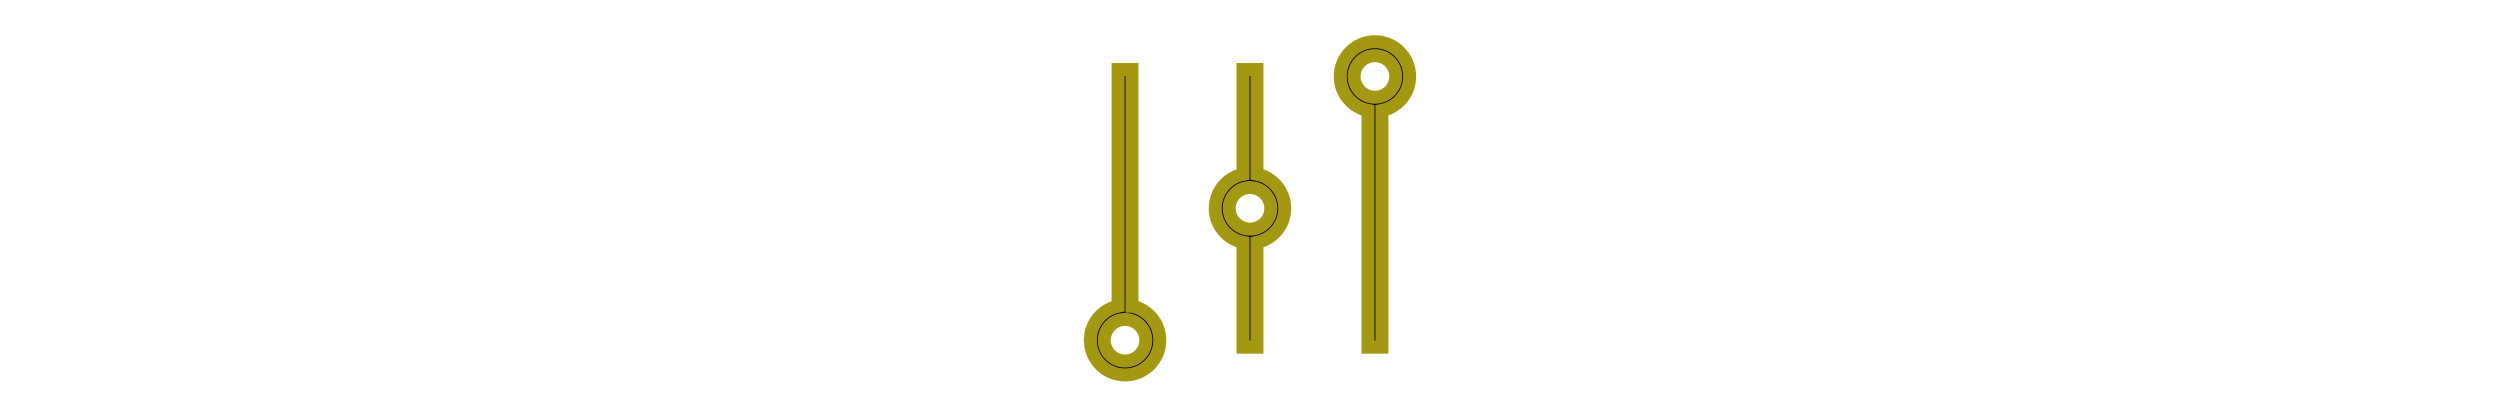
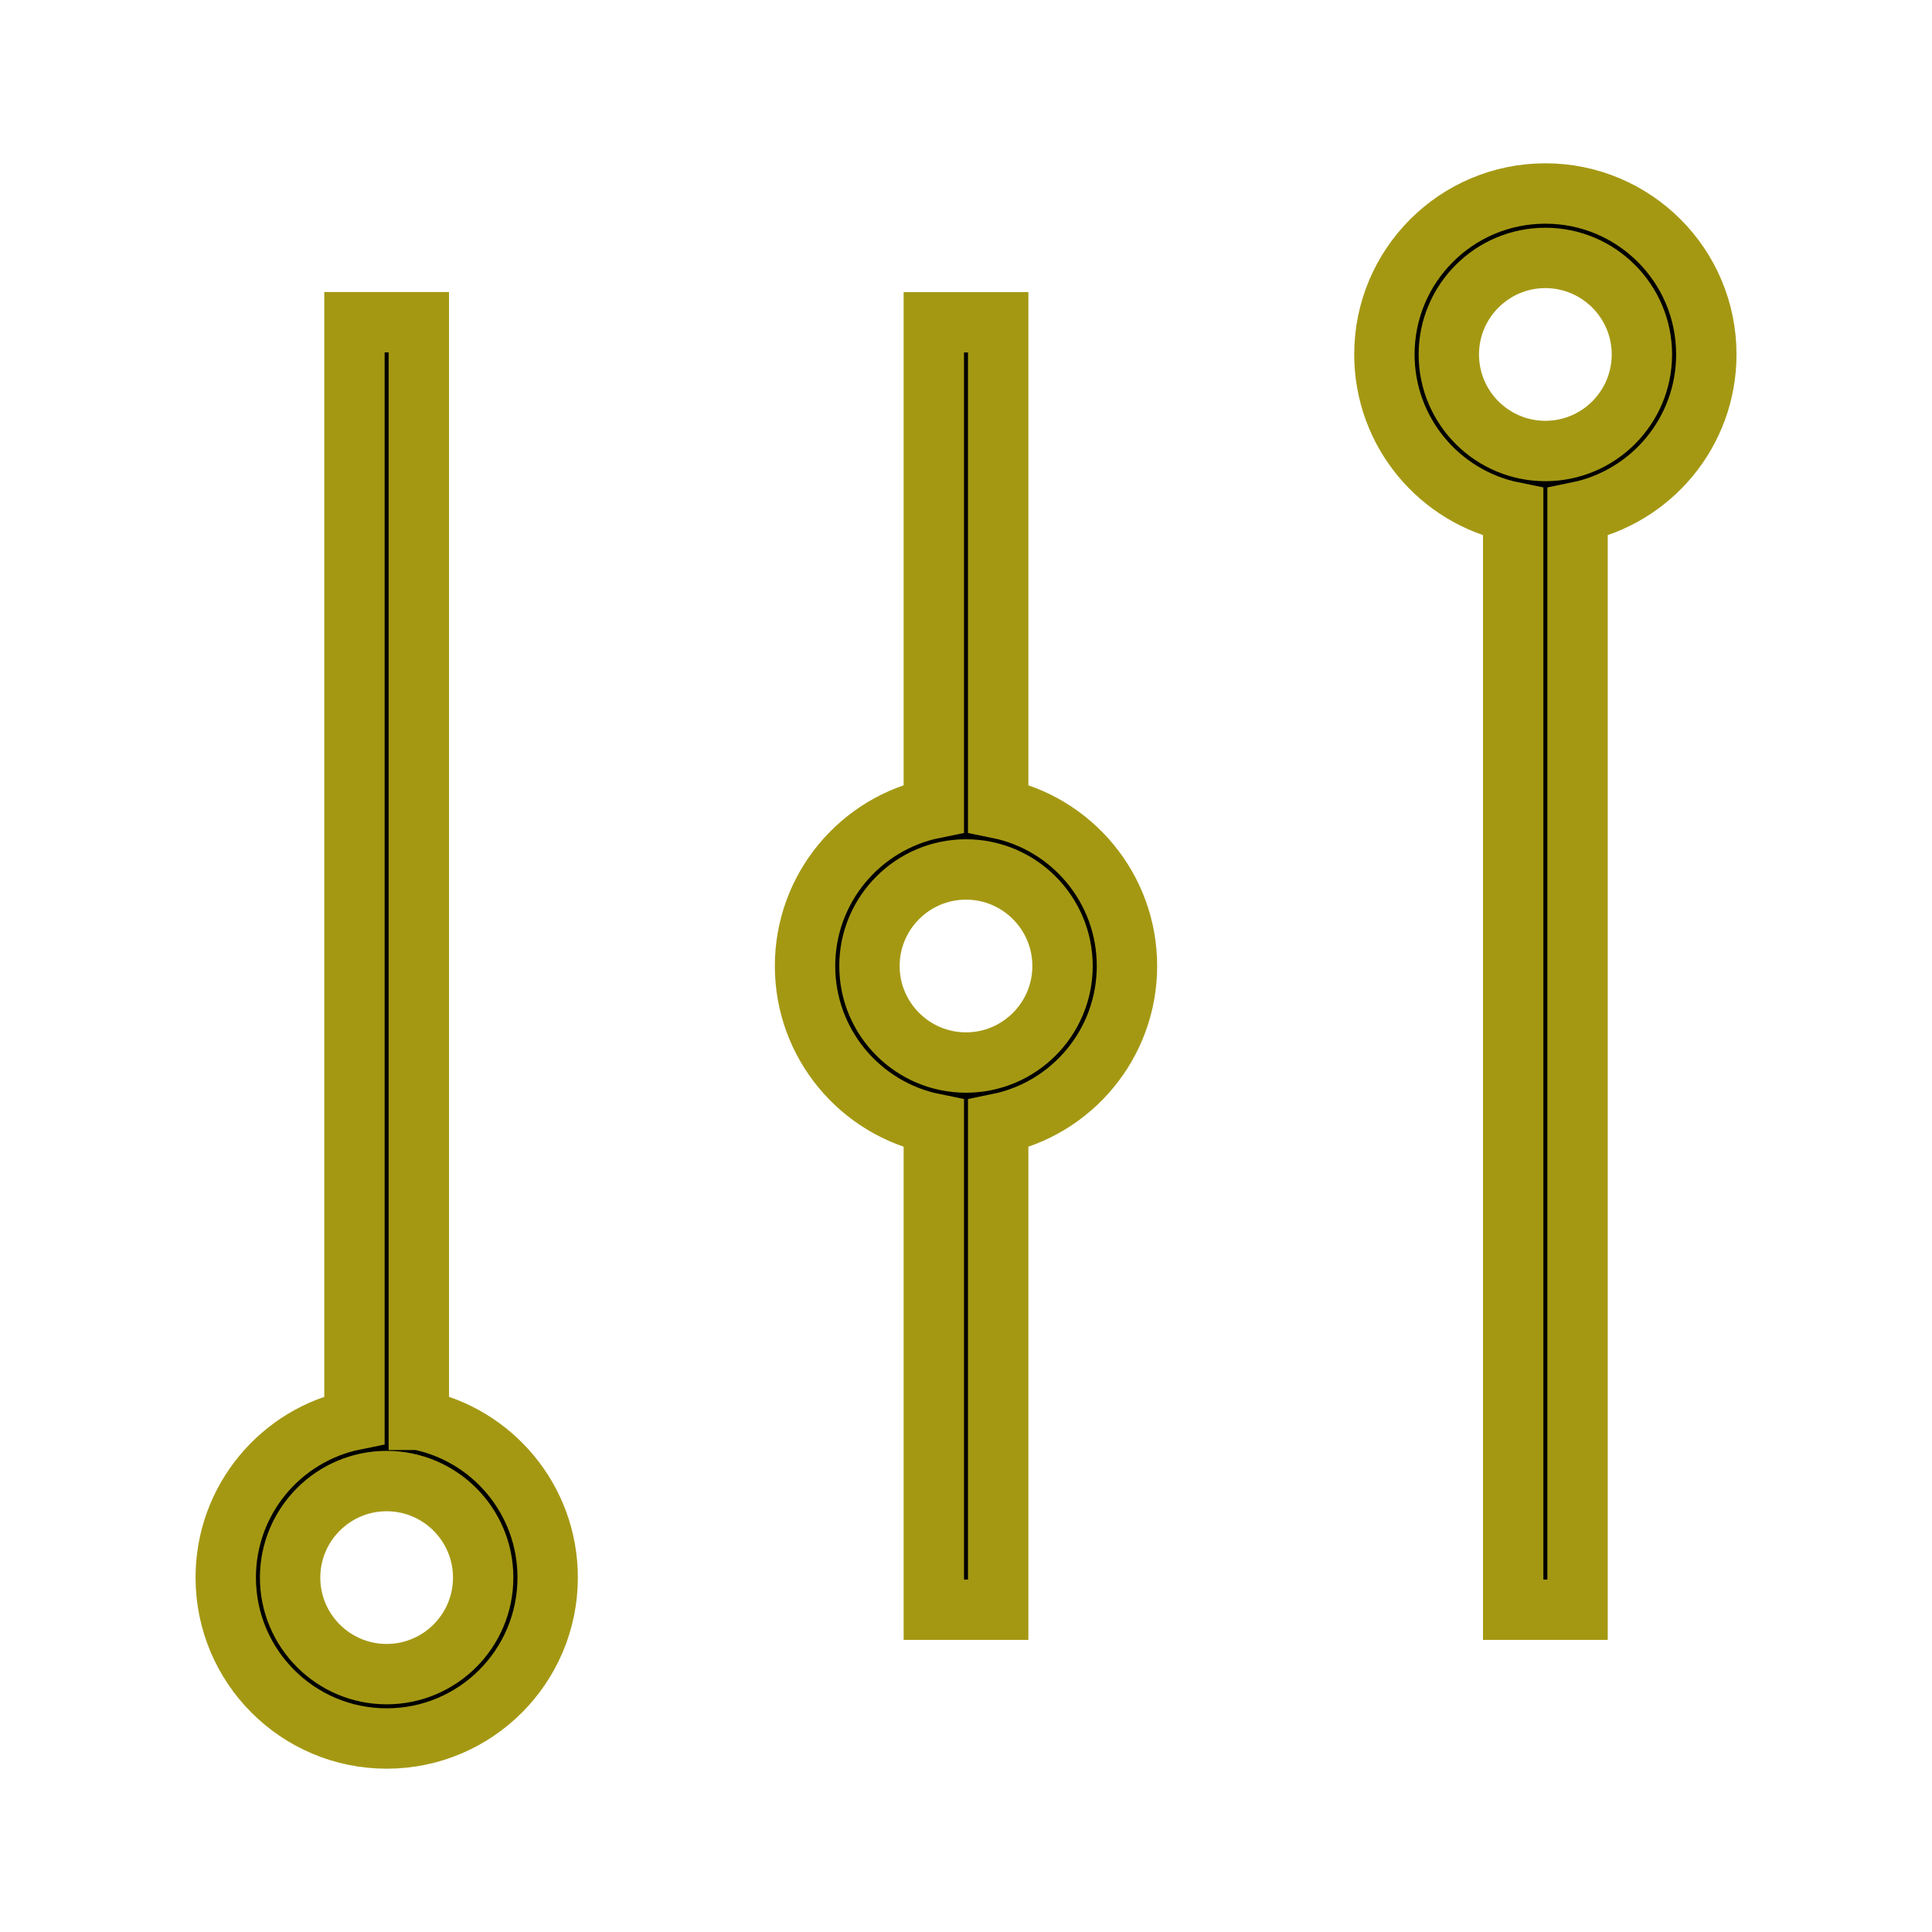
- <svg xmlns="http://www.w3.org/2000/svg" width="24px" height="4px" viewBox="0 0 32 32" version="1.1" fill="#a49813" stroke="#a49813">
+ <svg xmlns="http://www.w3.org/2000/svg" width="24px" height="24px" viewBox="0 0 32 32" version="1.1" fill="#a49813" stroke="#a49813">
  <g id="SVGRepo_bgCarrier" stroke-width="0" />
  <g id="SVGRepo_tracerCarrier" stroke-linecap="round" stroke-linejoin="round" />
  <g id="SVGRepo_iconCarrier">
    <g id="icomoon-ignore"> </g>
    <path d="M28.262 5.87c0-1.472-1.194-2.665-2.666-2.665s-2.666 1.193-2.666 2.665c0 1.289 0.916 2.365 2.133 2.612v18.18h1.066v-18.18c1.217-0.247 2.133-1.323 2.133-2.612zM25.596 7.47c-0.882 0-1.599-0.717-1.599-1.599s0.717-1.599 1.599-1.599c0.882 0 1.599 0.717 1.599 1.599s-0.717 1.599-1.599 1.599z" fill="#000000"> </path>
    <path d="M6.937 23.517v-18.18h-1.066v18.18c-1.217 0.247-2.132 1.322-2.132 2.612 0 1.472 1.194 2.666 2.666 2.666s2.666-1.194 2.666-2.666c0-1.29-0.916-2.365-2.133-2.612zM6.404 27.729c-0.882 0-1.599-0.717-1.599-1.599s0.717-1.599 1.599-1.599 1.599 0.717 1.599 1.599-0.717 1.599-1.599 1.599z" fill="#000000"> </path>
    <path d="M16.533 13.388v-8.050h-1.066v8.050c-1.217 0.247-2.133 1.323-2.133 2.612s0.916 2.365 2.133 2.612v8.050h1.066v-8.050c1.217-0.247 2.133-1.323 2.133-2.612s-0.916-2.365-2.133-2.612zM16 17.599c-0.882 0-1.599-0.717-1.599-1.599s0.717-1.599 1.599-1.599 1.599 0.717 1.599 1.599-0.717 1.599-1.599 1.599z" fill="#000000"> </path>
  </g>
</svg>
